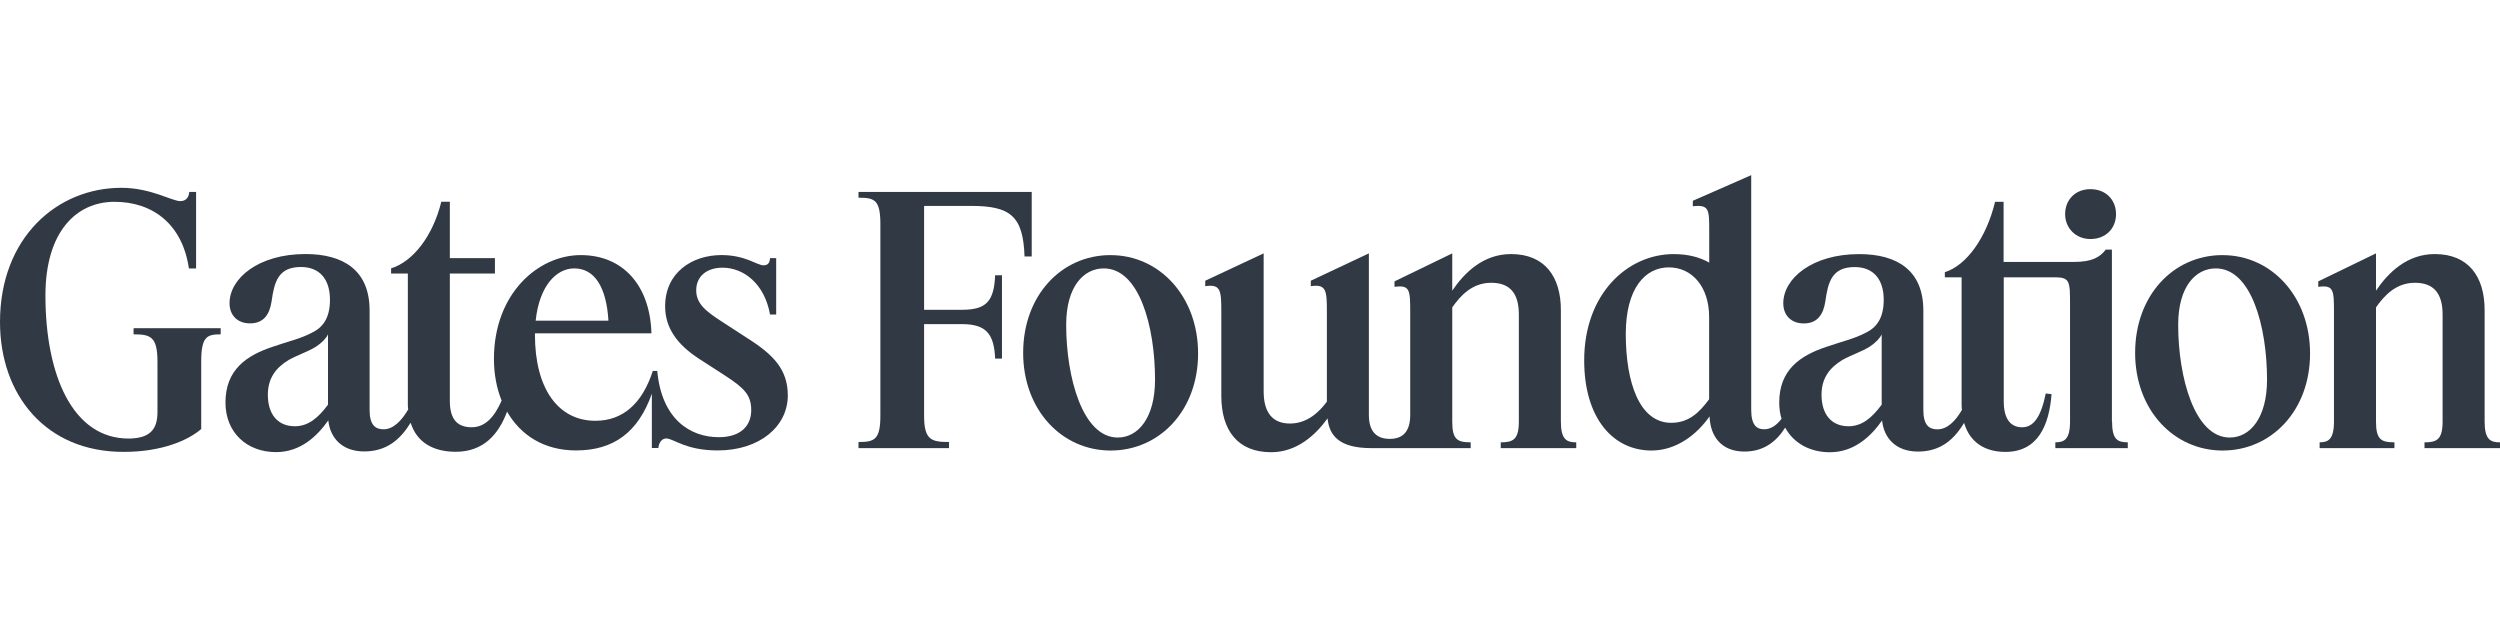
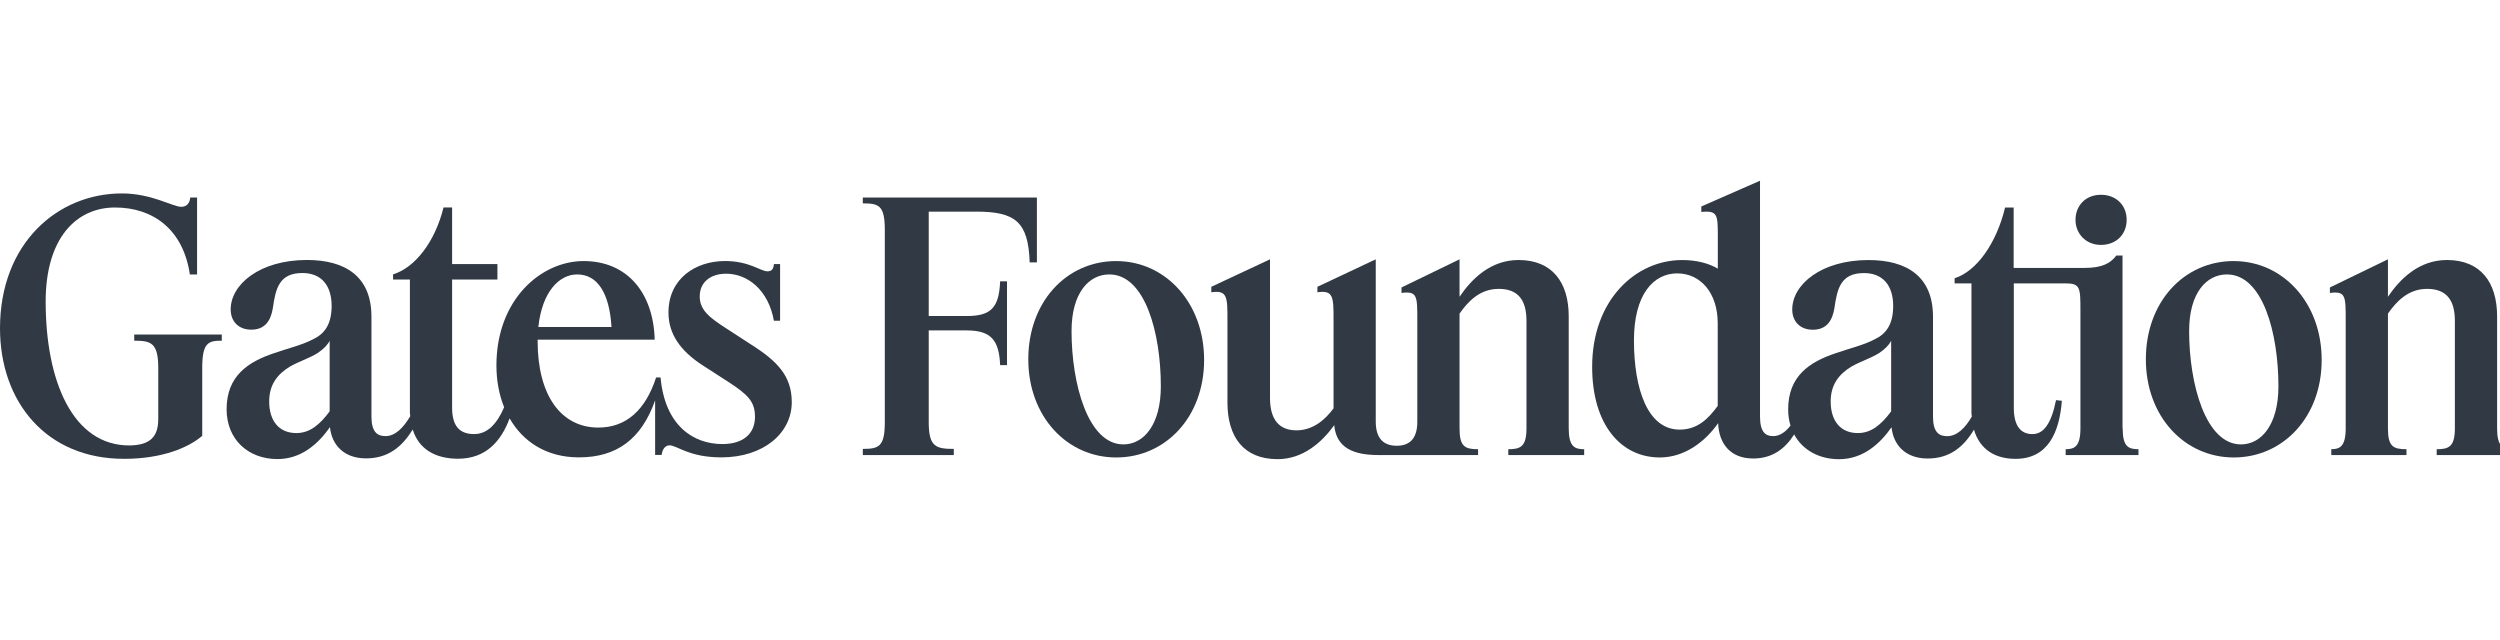
- <svg xmlns="http://www.w3.org/2000/svg" id="Layer_1" width="250" height="64" viewBox="0 0 800 200">
+ <svg xmlns="http://www.w3.org/2000/svg" id="Layer_1" width="250" height="64" viewBox="0 53 796 90">
  <defs>
    <style>.cls-1{fill:#313a44;}</style>
  </defs>
  <path class="cls-1" d="M795.08,132.47v-35.64c0-10.82-5.25-17.93-15.96-17.93-8.85,0-14.87,5.9-18.8,11.7v-11.92l-18.48,8.96v1.75c5.03-.66,5.03.98,5.03,8.64v34.44c0,5.79-1.86,6.67-4.59,6.67v1.86h23.94v-1.86c-4.26,0-5.9-.87-5.9-6.67v-36.51c2.62-3.72,6.34-7.87,12.46-7.87s8.85,3.5,8.85,10.17v34.22c0,5.79-1.86,6.67-5.79,6.67v1.86h24.16v-1.86c-3.06,0-4.92-.87-4.92-6.67Z" />
  <path class="cls-1" d="M711.23,79.23c-15.85,0-27.99,13.01-27.99,31.27s12.35,31.27,27.99,31.27,27.99-12.79,27.99-31.05-12.35-31.48-27.99-31.48ZM713.53,137.61c-11.26,0-16.51-19.24-16.51-36.08,0-12.24,5.58-18.04,12.03-18.04,11.37,0,16.4,18.58,16.4,35.64,0,12.24-5.47,18.48-11.92,18.48Z" />
  <path class="cls-1" d="M675.81,132.47v-54.99h-1.97c-1.86,2.41-4.37,3.94-10.17,3.94h-22.52v-19.24h-2.73c-2.73,11.37-9.07,20.33-16.07,22.52v1.64h5.36v40.45c0,.66,0,1.42.11,1.97-2.08,3.61-4.7,6.23-7.87,6.23-2.62,0-4.48-1.31-4.48-6.23v-31.81c0-12.79-8.31-18.04-20.55-18.04-14.98,0-24.27,7.76-24.27,15.74,0,3.83,2.51,6.45,6.56,6.45,4.26,0,6.23-2.73,6.89-7,.87-6.23,2.08-11.04,9.4-11.04,6.01,0,9.29,3.94,9.29,10.49,0,6.01-2.41,8.96-5.9,10.6-3.5,1.86-7.87,2.84-12.24,4.37-8.64,2.84-15.3,7.43-15.3,17.93,0,1.86.26,3.59.74,5.17-1.56,2.03-3.4,3.35-5.55,3.35-2.4,0-4.15-1.31-4.15-6.23V53.65l-18.69,8.2v1.75c5.25-.55,5.25.98,5.25,7.87v10.17c-2.84-1.64-6.56-2.73-11.37-2.73-14.76,0-28.64,12.68-28.64,34,0,18.58,9.29,28.86,21.54,28.86,7.98,0,14.54-5.14,18.58-10.93.22,6.45,3.83,11.26,11.15,11.26,6.08,0,10.14-3.07,13.05-7.66,2.66,4.95,7.91,7.88,14.28,7.88,7.76,0,13.12-5.03,16.73-10.17.55,5.58,4.37,9.95,11.48,9.95s11.48-3.72,14.76-9.18c1.86,6.34,6.78,9.29,13.23,9.29,10.39,0,13.99-8.53,14.76-18.48l-1.86-.22c-1.53,7.54-3.94,10.82-7.54,10.82s-5.9-2.51-5.9-8.31v-39.68h16.4c4.81,0,4.81,1.31,4.81,8.96v37.17c0,5.79-1.86,6.67-4.7,6.67v1.86h23.18v-1.86c-3.28,0-5.03-.87-5.03-6.67ZM546.92,125.36c-3.06,4.15-6.45,7.54-12.13,7.54-10.17,0-14.54-12.9-14.54-28.42,0-14.65,6.23-21.32,13.77-21.32s12.9,6.34,12.9,15.85v26.35ZM602.13,127.11c-3.17,4.26-6.34,6.89-10.6,6.89-5.47,0-8.64-3.83-8.64-10.06,0-5.25,2.51-8.64,6.67-11.15,3.17-1.75,6.12-2.62,8.75-4.26,1.97-1.31,3.28-2.73,3.83-3.94v22.52Z" />
  <path class="cls-1" d="M668.93,74.09c4.92,0,8.2-3.39,8.2-7.98s-3.28-7.98-8.2-7.98-8.09,3.5-8.09,7.98,3.39,7.98,8.09,7.98Z" />
  <path class="cls-1" d="M499.48,132.47v-35.64c0-10.82-5.25-17.93-15.96-17.93-8.85,0-14.87,5.9-18.8,11.7v-11.92l-18.48,8.96v1.75c5.03-.66,5.03.98,5.03,8.64v32.36c0,5.47-2.51,7.65-6.56,7.65s-6.67-2.19-6.67-7.65v-51.71l-18.58,8.75v1.75c5.14-.77,5.14,1.53,5.14,8.85v28.1c-2.51,3.39-6.34,7-11.81,7s-8.42-3.39-8.42-10.28v-44.17l-18.69,8.75v1.75c5.14-.77,5.14,1.53,5.14,8.85v26.24c0,10.93,5.14,18.04,15.96,18.04,8.09,0,14.1-5.36,18.04-10.82.55,5.58,3.83,9.51,13.99,9.51h31.81v-1.86c-4.26,0-5.9-.87-5.9-6.67v-36.51c2.62-3.72,6.34-7.87,12.46-7.87s8.85,3.5,8.85,10.17v34.22c0,5.79-1.86,6.67-5.79,6.67v1.86h24.16v-1.86c-3.06,0-4.92-.87-4.92-6.67Z" />
  <path class="cls-1" d="M355.4,79.23c-15.85,0-27.99,13.01-27.99,31.27s12.35,31.27,27.99,31.27,27.99-12.79,27.99-31.05-12.35-31.48-27.99-31.48ZM357.69,137.61c-11.26,0-16.51-19.24-16.51-36.08,0-12.24,5.58-18.04,12.03-18.04,11.37,0,16.4,18.58,16.4,35.64,0,12.24-5.47,18.48-11.92,18.48Z" />
  <path class="cls-1" d="M310.69,63.49c12.57,0,16.73,3.17,17.16,16.18h2.3v-20.66h-55.43v1.86c5.03,0,7,.55,7,8.42v61.33c0,7.76-1.97,8.42-7,8.42v1.97h28.97v-1.97c-5.68,0-7.98-.66-7.98-8.42v-29.3h12.13c7.65,0,10.28,3.06,10.6,11.04h2.19v-26.67h-2.19c-.33,8.42-2.95,11.04-10.6,11.04h-12.13v-33.23h14.98Z" />
  <path class="cls-1" d="M239.63,106.12l-8.42-5.47c-5.25-3.39-8.42-5.79-8.42-10.17s3.28-7.22,8.42-7.22c6.78,0,13.45,5.14,15.2,14.98h1.97v-18.04h-1.97c-.11,1.53-.66,2.3-2.08,2.3-2.08,0-5.79-3.28-13.45-3.28-9.4,0-18.04,5.58-18.04,16.4,0,6.89,3.83,12.24,10.93,16.84l8.31,5.36c6.01,3.94,8.31,6.12,8.31,11.04s-3.28,8.64-10.39,8.64c-9.07,0-18.26-5.68-19.68-21.21h-1.42c-3.39,10.49-9.62,15.96-18.37,15.96-11.92,0-19.35-10.28-19.35-27.55v-.44h37.28c-.44-15.3-9.07-25.03-22.63-25.03s-27.77,12.24-27.77,33.23c0,4.79.84,9.32,2.46,13.33-2.45,5.62-5.52,8.53-9.57,8.53-4.59,0-7-2.51-7-8.42v-40.78h14.43v-4.92h-14.43v-18.04h-2.73c-2.73,11.04-9.07,19.13-16.07,21.32v1.64h5.36v41.65c0,.66,0,1.31.11,1.86-2.19,3.72-4.81,6.34-7.87,6.34-2.62,0-4.48-1.31-4.48-6.23v-31.81c0-12.79-8.31-18.04-20.55-18.04-14.98,0-24.27,7.76-24.27,15.74,0,3.83,2.51,6.45,6.56,6.45,4.26,0,6.23-2.73,6.89-7,.87-6.23,2.08-11.04,9.4-11.04,6.01,0,9.29,3.94,9.29,10.49,0,6.01-2.41,8.96-5.9,10.6-3.5,1.86-7.87,2.84-12.24,4.37-8.64,2.84-15.3,7.43-15.3,17.93,0,9.62,6.89,15.85,16.18,15.85,7.76,0,13.12-5.03,16.73-10.17.55,5.58,4.37,9.95,11.48,9.95s11.48-3.72,14.87-9.18c1.97,6.34,7.32,9.29,14.43,9.29,8.95,0,13.76-5.69,16.42-12.85,4.29,7.49,11.79,12.42,22.06,12.42,12.03,0,19.9-5.79,24.27-18.15v17.38h2.08c.11-1.31.87-3.06,2.51-3.06,2.41,0,6.12,3.83,16.51,3.83,13.34,0,22.41-7.65,22.41-17.6,0-8.53-4.92-13.12-12.46-18.04ZM183.77,83.49c6.45,0,10.28,5.9,10.93,16.73h-23.29c1.2-11.26,6.67-16.73,12.35-16.73ZM104.95,127.11c-3.17,4.26-6.34,6.89-10.6,6.89-5.47,0-8.64-3.83-8.64-10.06,0-5.25,2.51-8.64,6.67-11.15,3.17-1.75,6.12-2.62,8.75-4.26,1.97-1.31,3.28-2.73,3.83-3.94v22.52Z" />
  <path class="cls-1" d="M42.74,104.59c5.36,0,7.65.66,7.65,8.75v16.18c0,5.79-2.73,8.31-9.07,8.42-18.15.11-26.78-20.44-26.78-45.81,0-20.33,9.84-29.95,22.08-29.95s21.75,7.11,23.83,21.32h2.3v-24.49h-2.19c-.11,1.75-1.09,2.95-2.84,2.95-2.73,0-9.4-4.26-18.91-4.26C18.37,57.69,0,73.54,0,100.66c0,23.29,14.65,41.65,39.68,41.54,11.92,0,20.44-3.61,24.71-7.32v-21.54c0-8.09,1.86-8.75,6.23-8.75v-1.97h-27.88v1.97Z" />
</svg>
